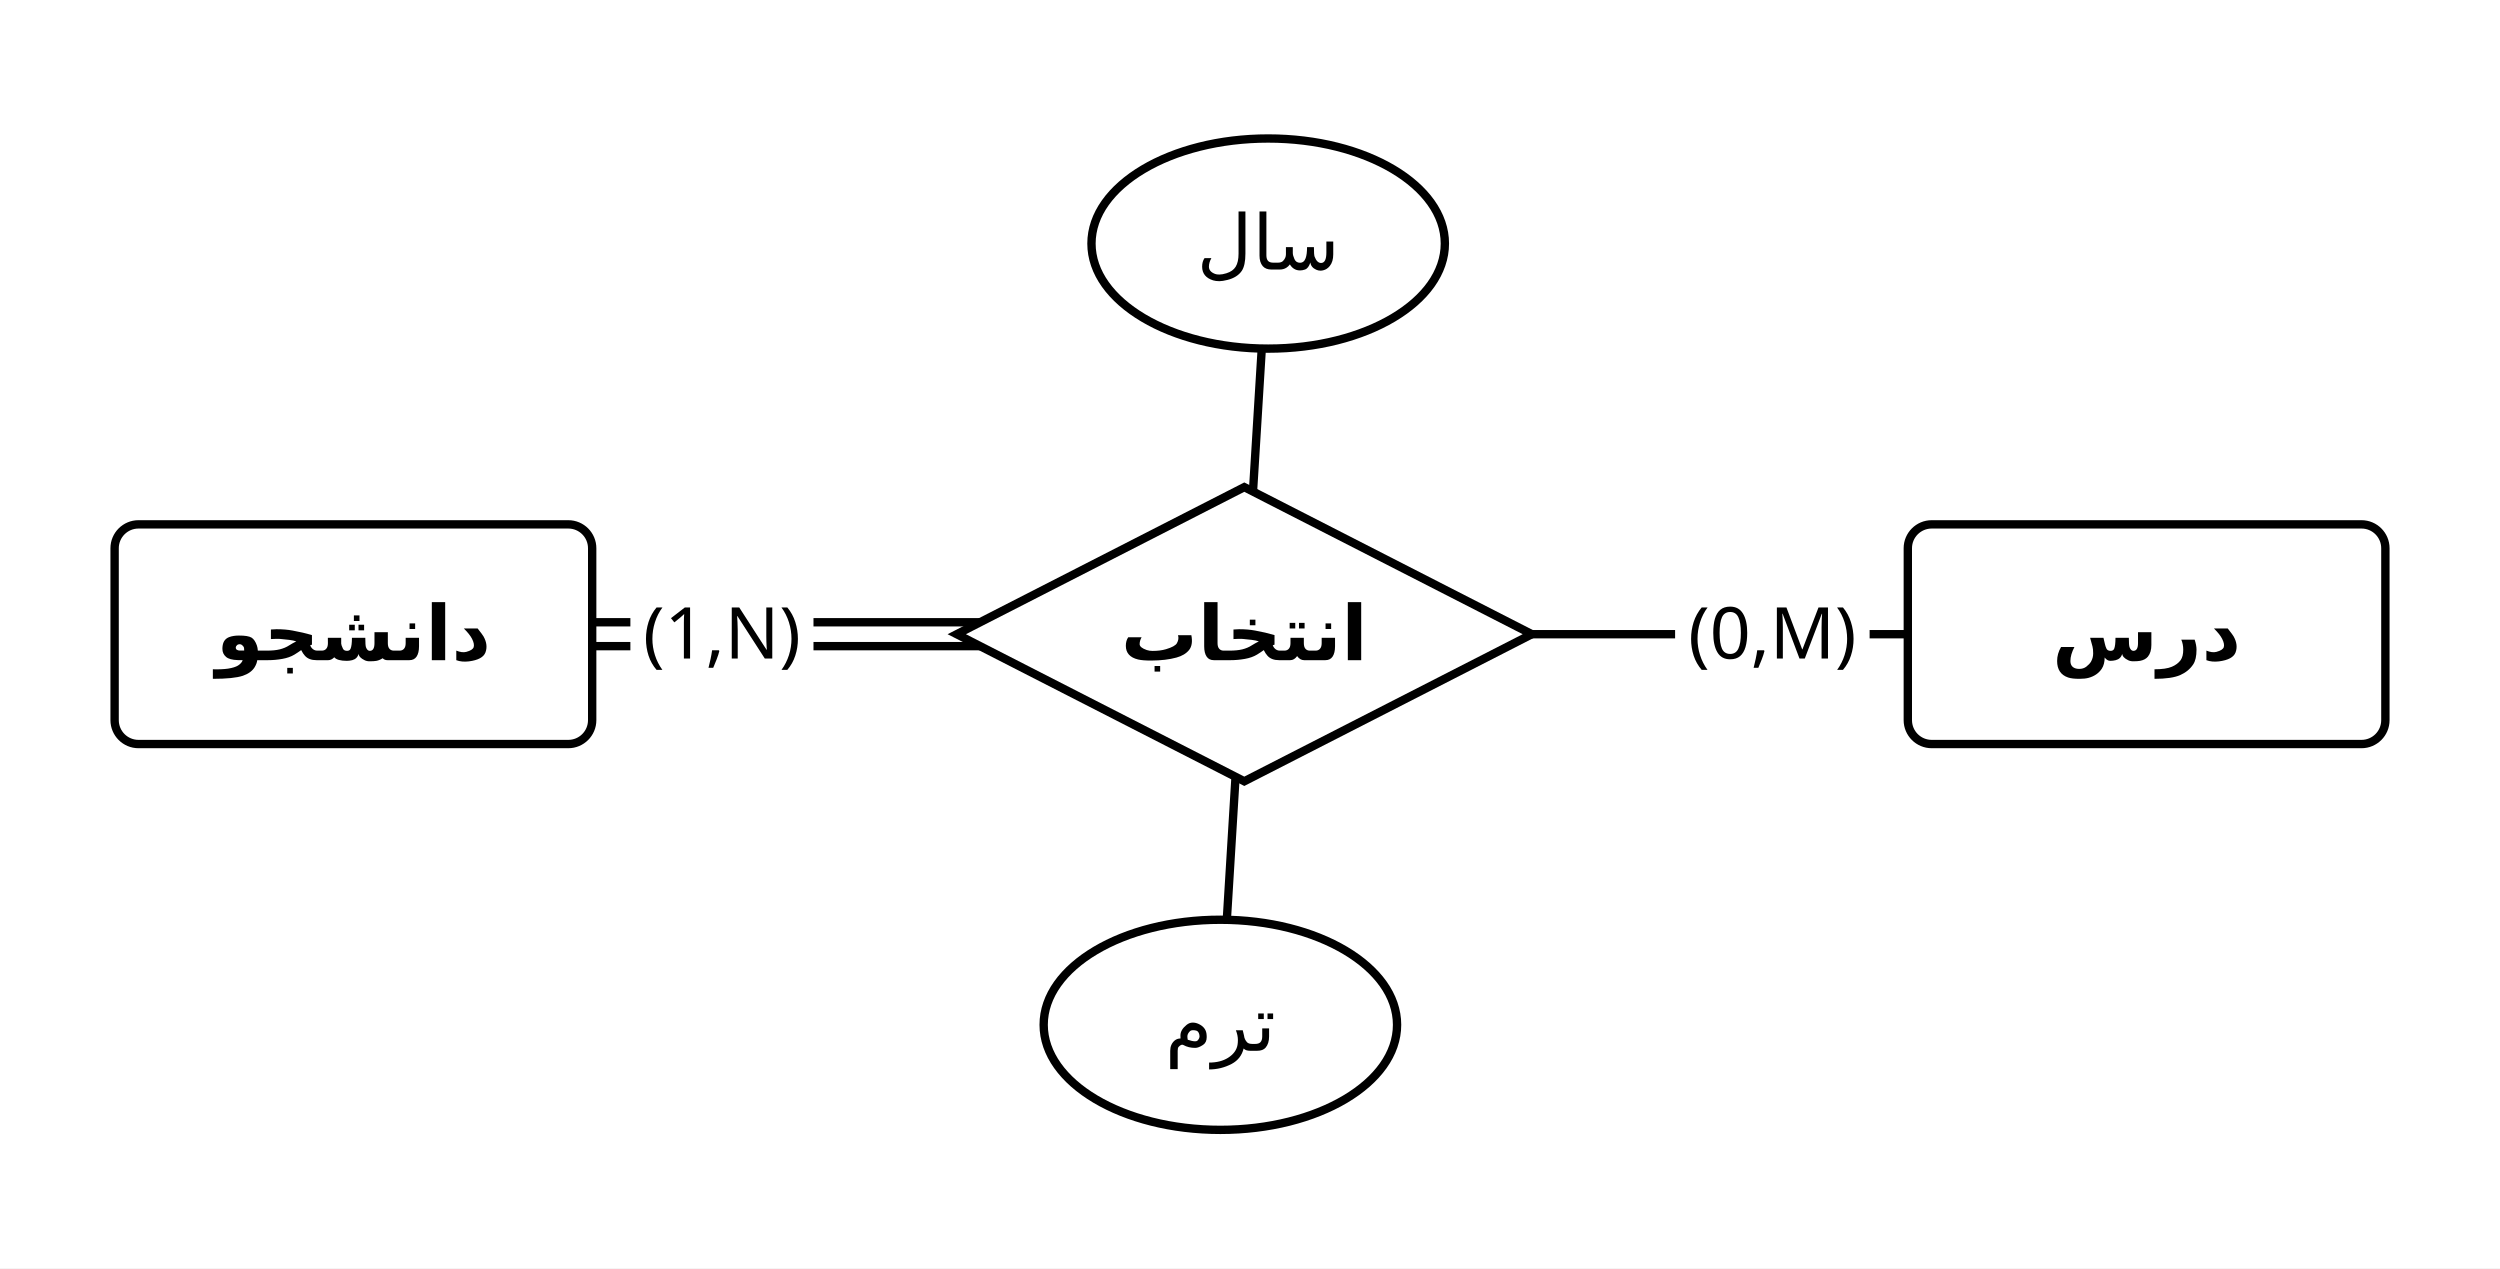
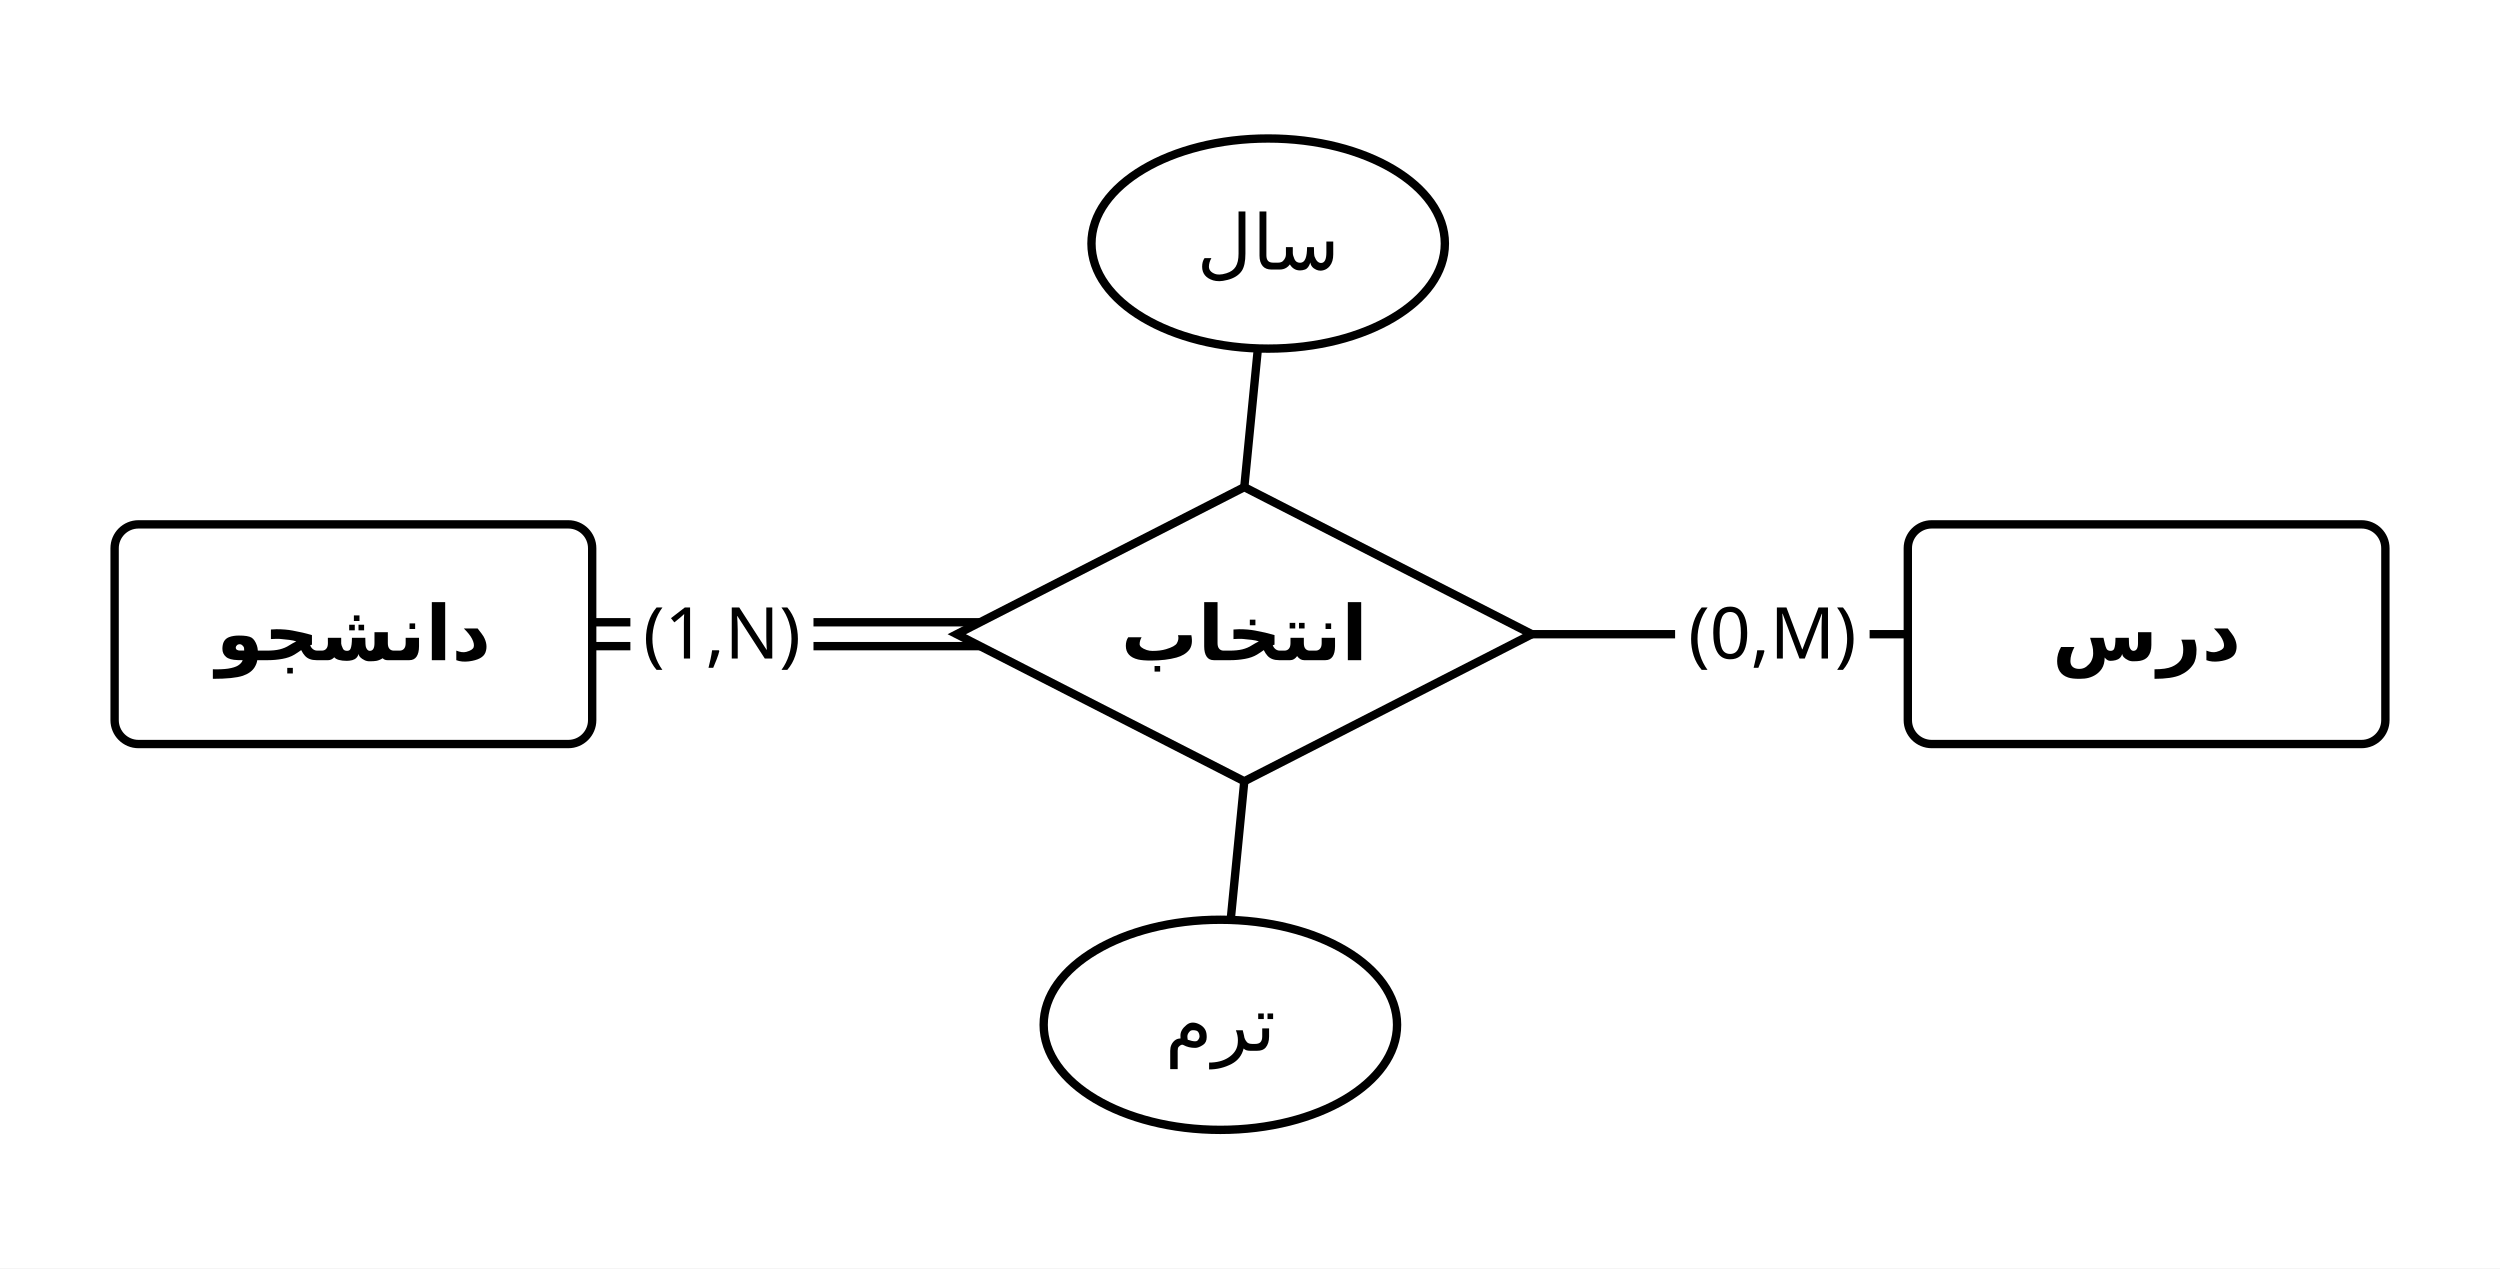
<svg xmlns="http://www.w3.org/2000/svg" viewBox="-24 -29 523.49 265.59" width="523.49" height="265.59">
  <style>
text { font-family: 'Vazirmatn', sans-serif; fill: #000000; }
.line { stroke: #000000; stroke-width: 1.75; fill: none; }
.shape { stroke: #000000; stroke-width: 1.75; fill: #ffffff; }
.outline { stroke: #000000; stroke-width: 1.75; fill: none; }
.dashed { stroke-dasharray: 6 4; }
.knockout { fill: #ffffff; stroke: none; }
</style>
  <rect x="-24" y="-29" width="523.49" height="265.59" fill="#ffffff" />
  <g class="lines">
-     <line class="line" x1="234.72" y1="133.66" x2="232.89" y2="163.6" />
-     <line class="line" x1="238.37" y1="73.93" x2="240.21" y2="43.99" />
+     <line class="line" x1="236.55" y1="134.6" x2="233.7" y2="163.63" />
+     <line class="line" x1="236.55" y1="73" x2="239.4" y2="43.96" />
    <line class="line" x1="100" y1="101.3" x2="181.22" y2="101.3" />
    <line class="line" x1="100" y1="106.3" x2="181.22" y2="106.3" />
    <line class="line" x1="375.49" y1="103.8" x2="296.76" y2="103.8" />
  </g>
  <g class="shapes">
    <g class="entity" data-id="entity:دانشجو">
      <rect class="shape" x="0" y="80.8" width="100" height="46" rx="5" />
      <text x="50" y="109.24" font-size="16" font-weight="bold" text-anchor="middle" direction="rtl">دانشجو</text>
    </g>
    <g class="entity" data-id="entity:درس">
      <rect class="shape" x="375.49" y="80.8" width="100" height="46" rx="5" />
      <text x="425.49" y="109.24" font-size="16" font-weight="bold" text-anchor="middle" direction="rtl">درس</text>
    </g>
    <g class="relationship" data-id="rel:انتخاب(دانشجو,درس)">
      <polygon class="shape" points="236.55,73 296.76,103.8 236.55,134.6 176.34,103.8" />
      <text x="236.55" y="109.24" font-size="16" font-weight="bold" text-anchor="middle" direction="rtl">انتخاب</text>
    </g>
    <g class="attribute" data-id="attr:rel:انتخاب(دانشجو,درس)/ترم">
      <ellipse class="shape" cx="231.54" cy="185.59" rx="37" ry="22" />
      <text x="231.54" y="191.03" font-size="16" text-anchor="middle" direction="rtl">ترم</text>
    </g>
    <g class="attribute" data-id="attr:rel:انتخاب(دانشجو,درس)/سال">
      <ellipse class="shape" cx="241.55" cy="22" rx="37" ry="22" />
      <text x="241.55" y="27.44" font-size="16" text-anchor="middle" direction="rtl">سال</text>
    </g>
  </g>
  <g class="labels">
    <rect class="knockout" x="108" y="93.3" width="38.34" height="21" />
    <text x="127.17" y="108.9" font-size="15" text-anchor="middle">(1,N)</text>
    <rect class="knockout" x="326.76" y="93.3" width="40.73" height="21" />
    <text x="347.12" y="108.9" font-size="15" text-anchor="middle">(0,M)</text>
  </g>
</svg>
